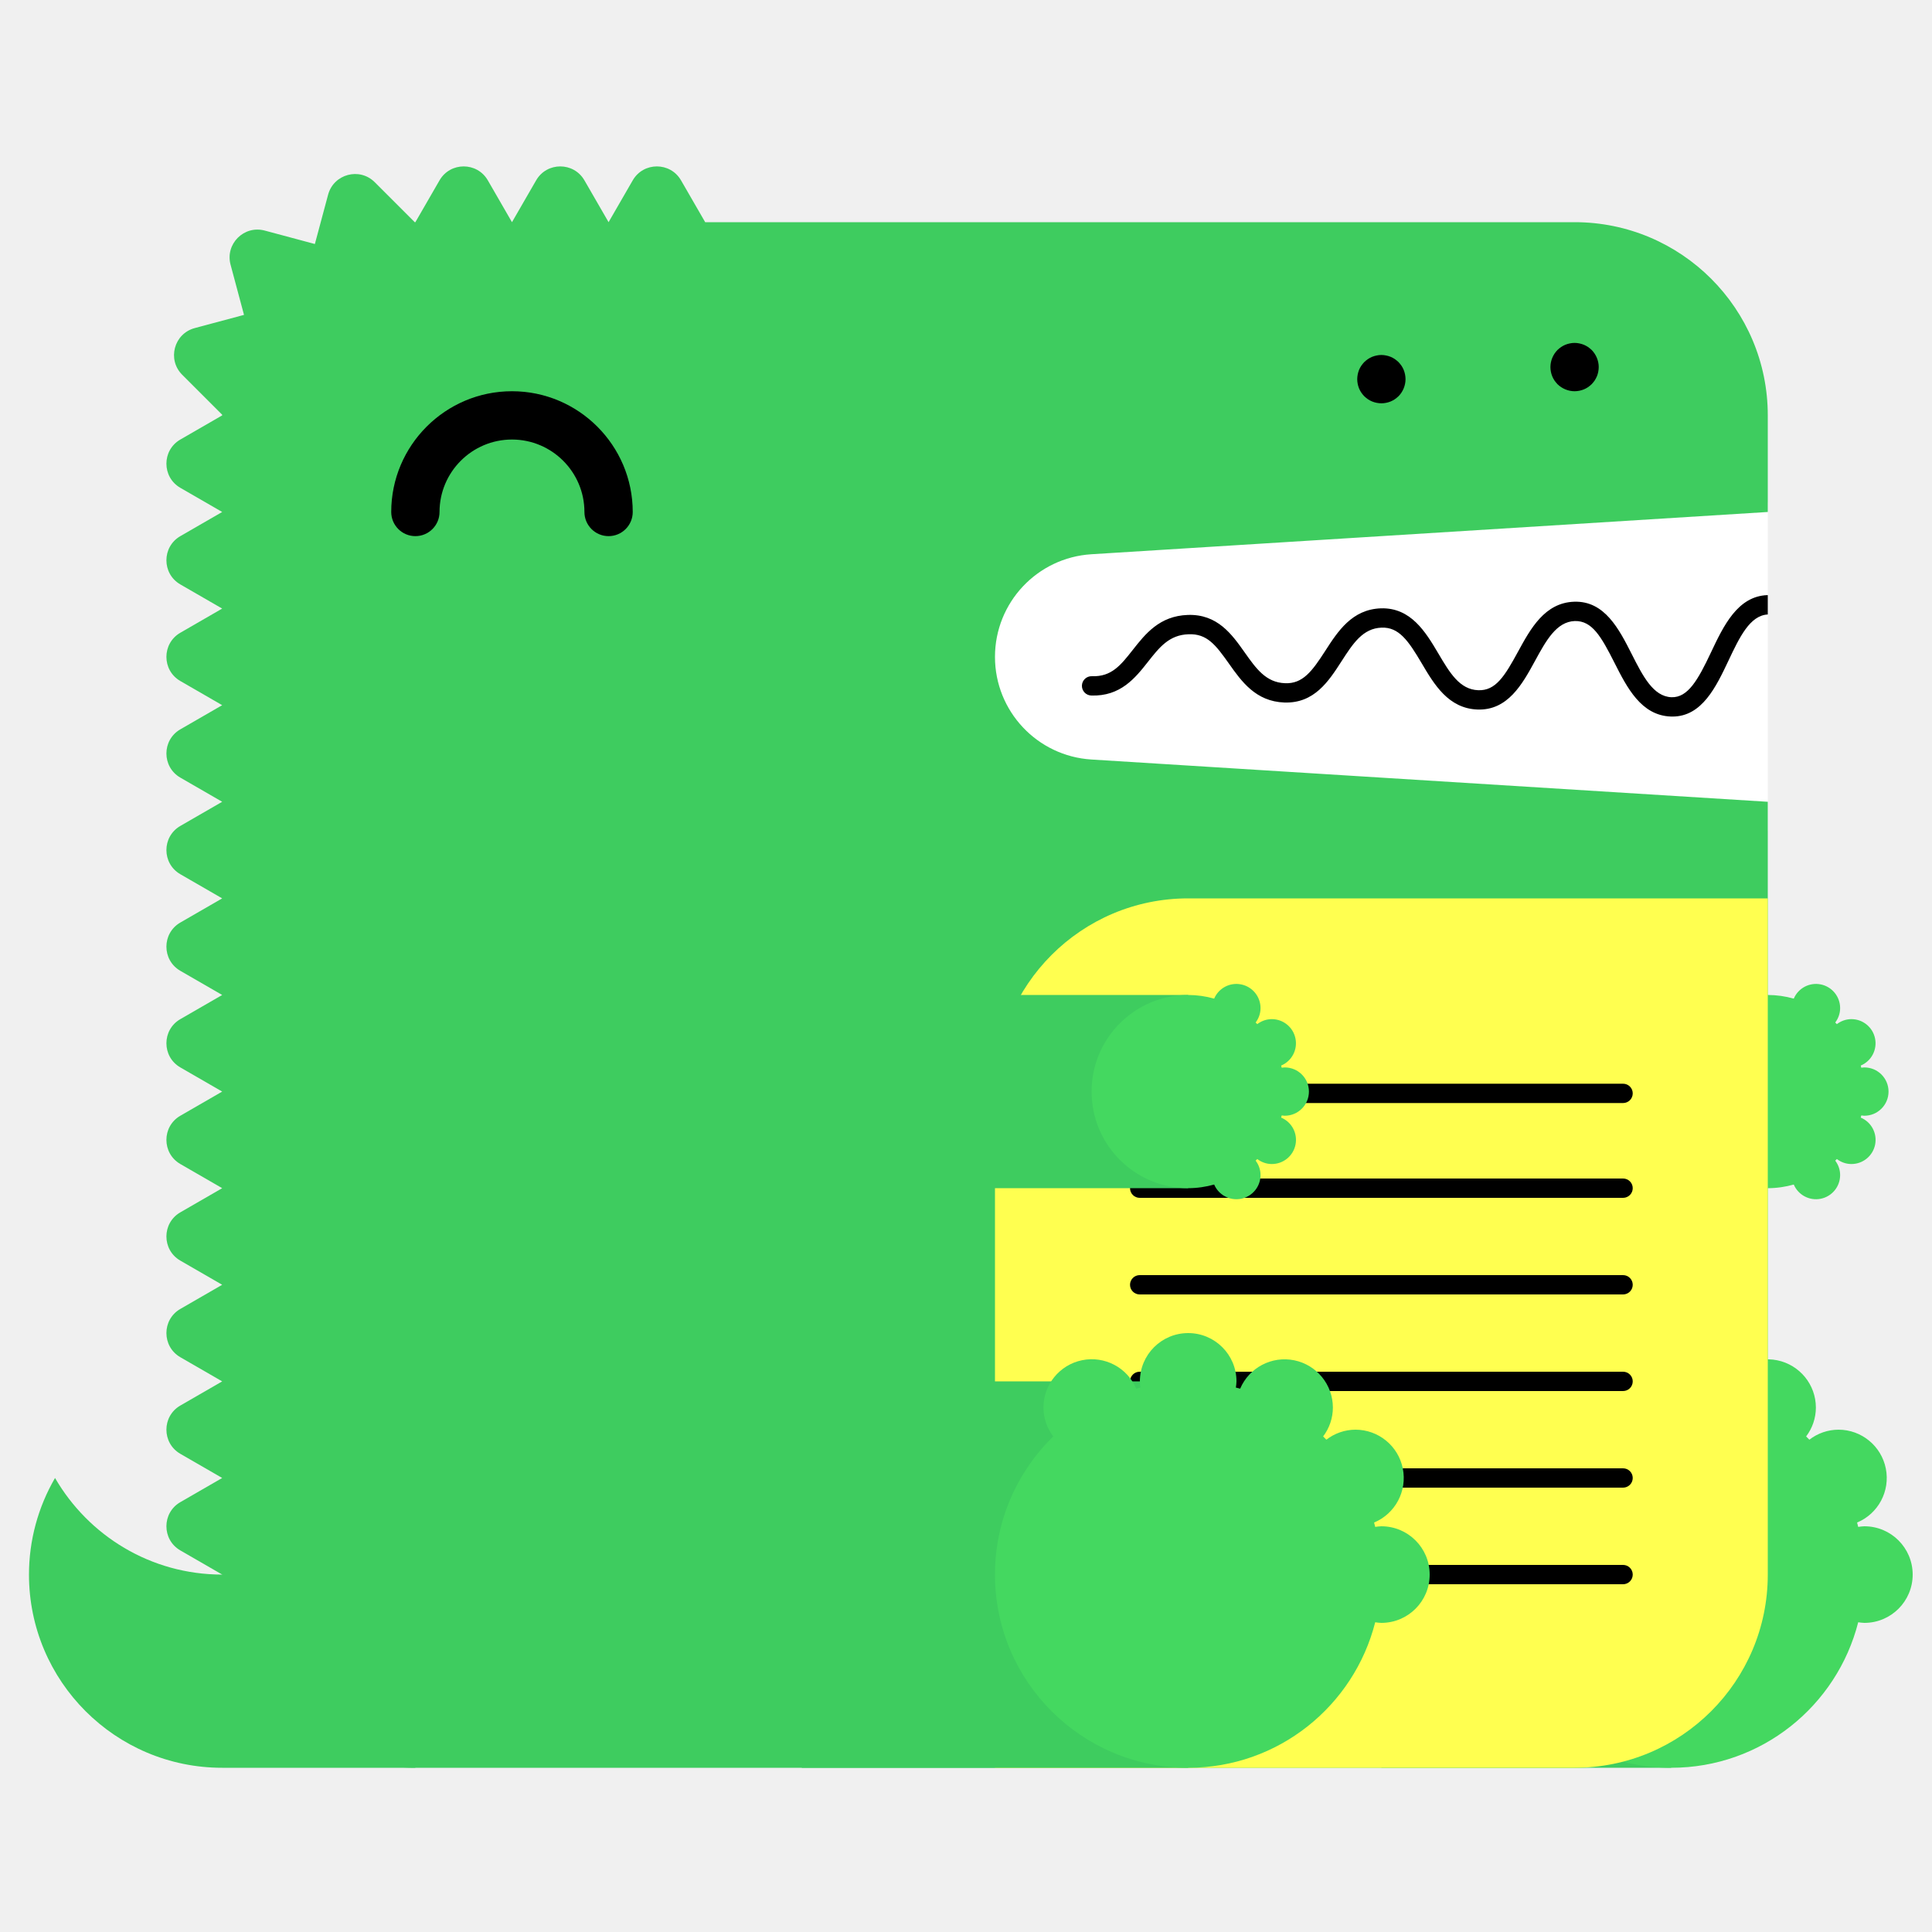
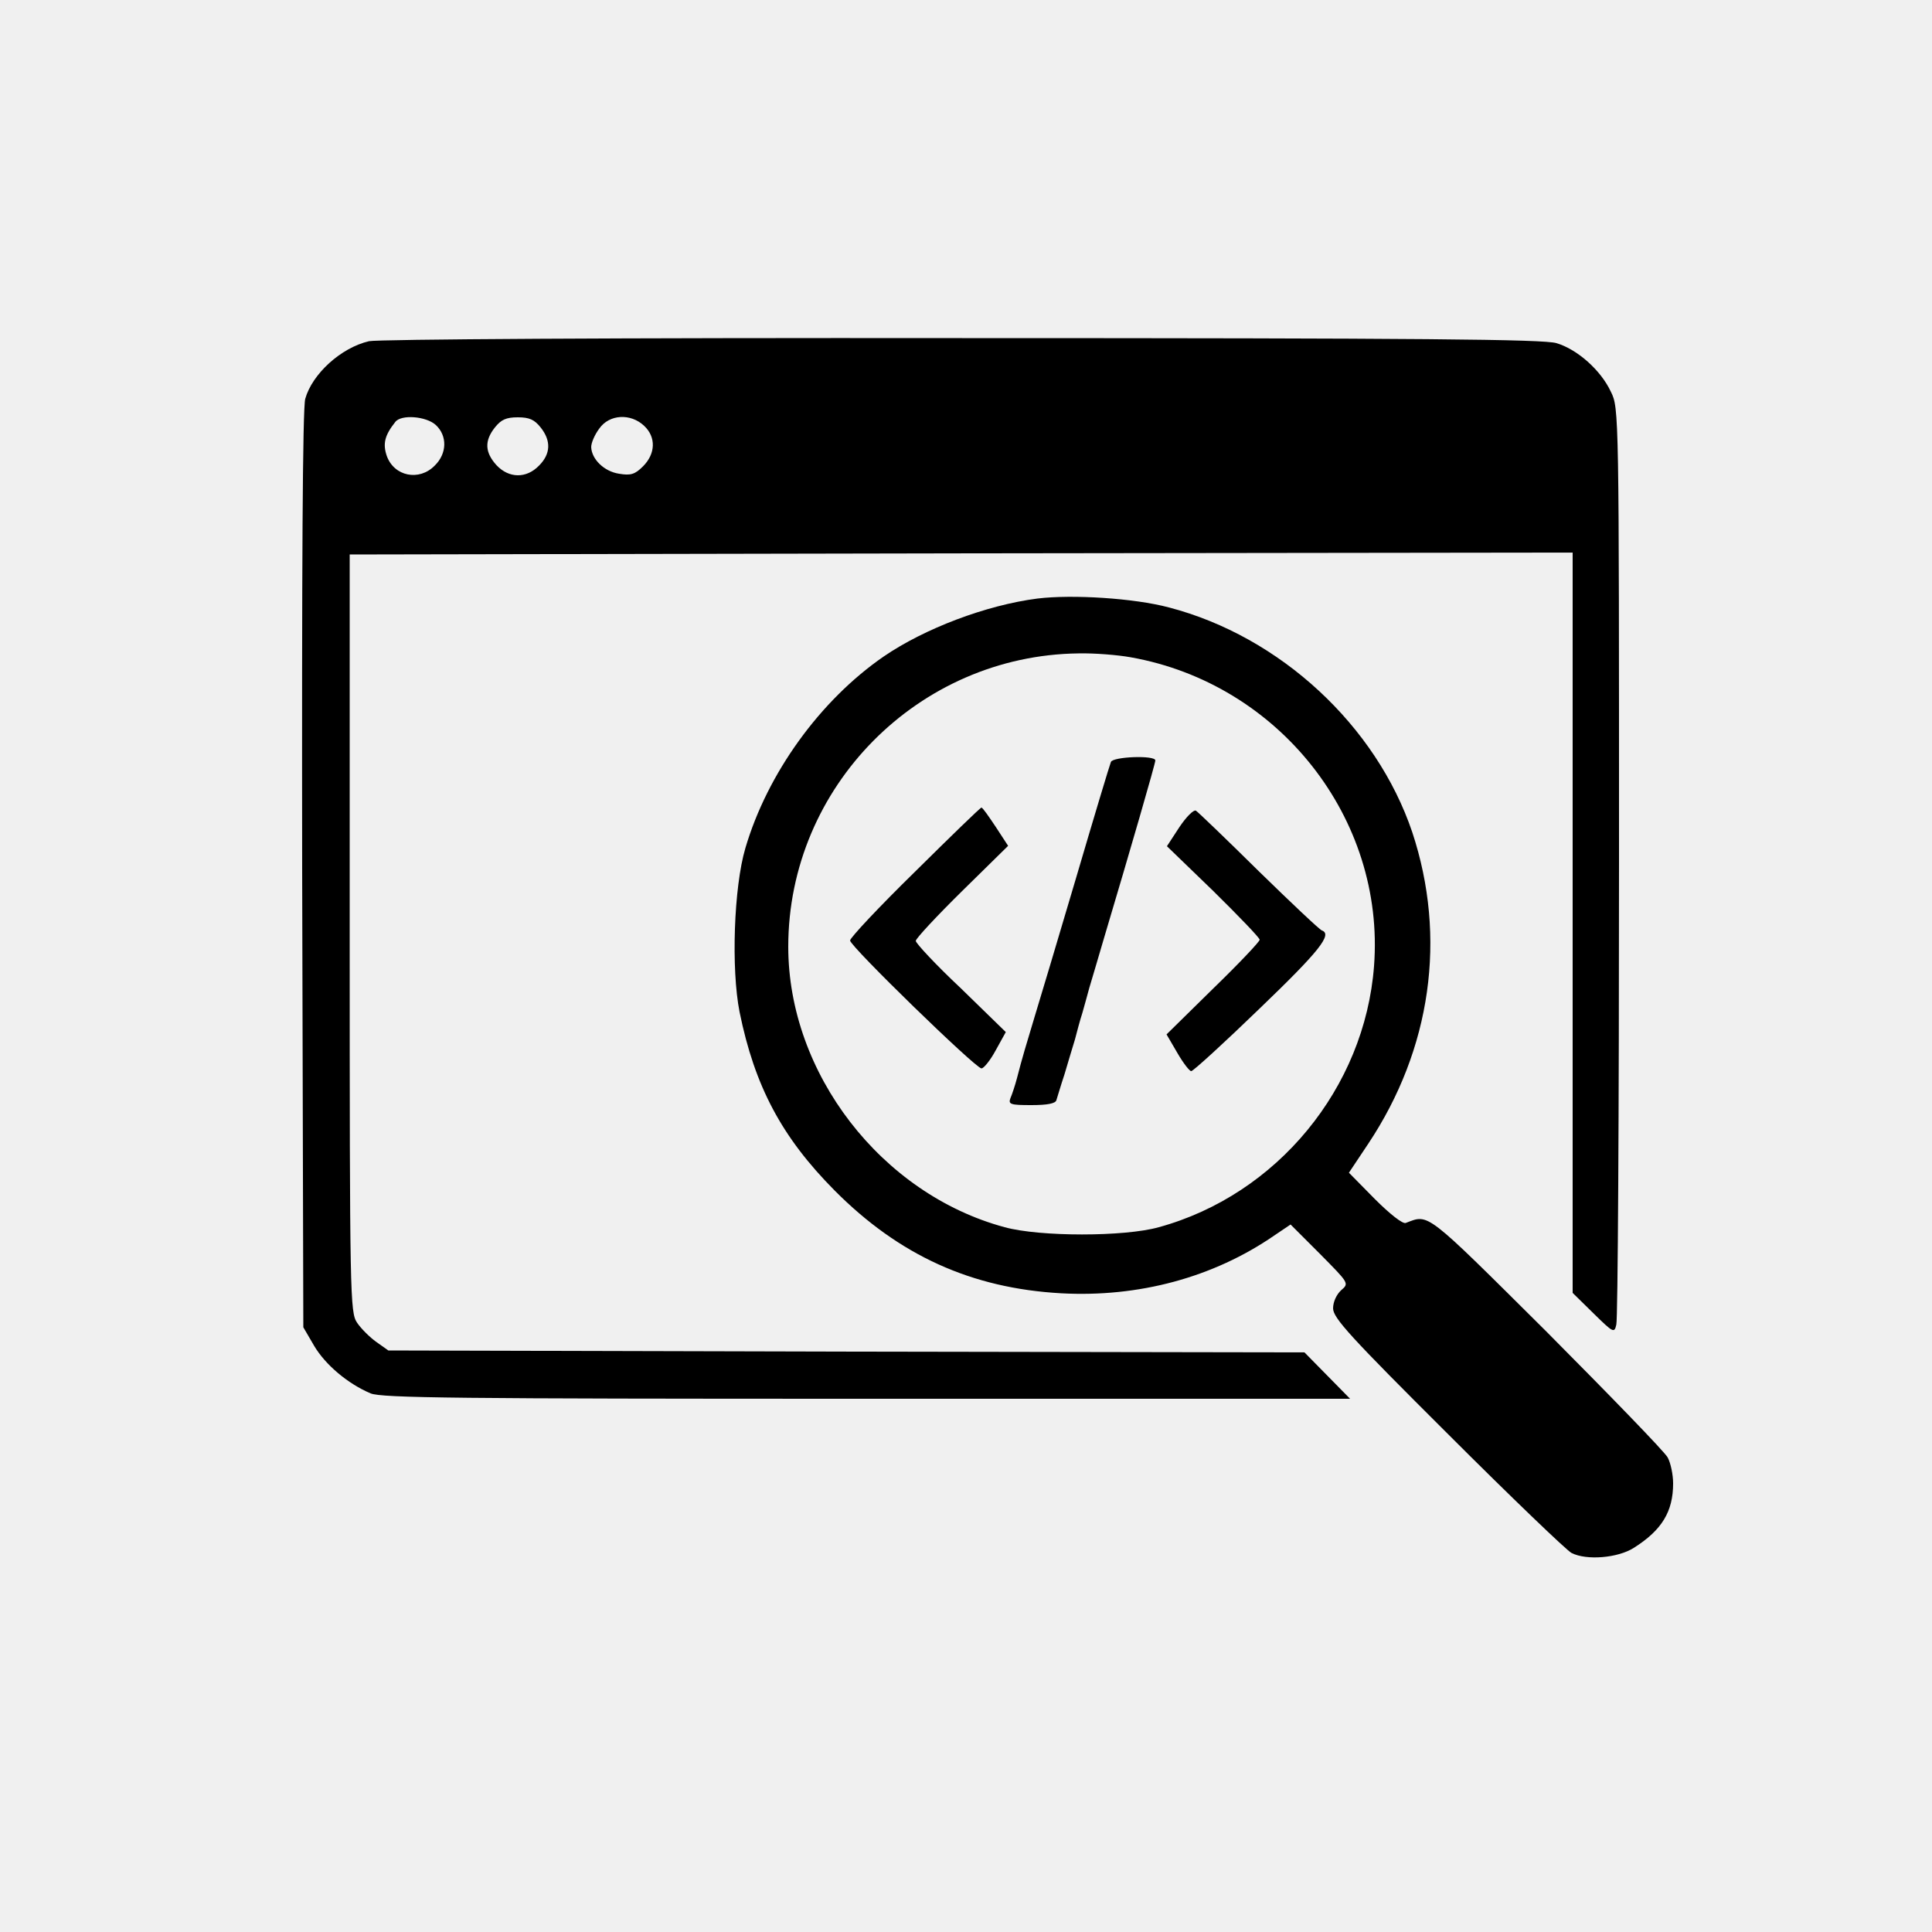
- <svg xmlns="http://www.w3.org/2000/svg" width="200" height="200" viewBox="0 0 200 200">
-   <g fill="none" fill-rule="evenodd">
-     <path fill="#FFF" d="M99 52h84v34H99z" />
-     <path d="M23 163c-7.398 0-13.843-4.027-17.303-10A19.886 19.886 0 0 0 3 163c0 11.046 8.954 20 20 20h20v-20H23z" fill="#3ECC5F" />
-     <path d="M112.98 57.376L183 53V43c0-11.046-8.954-20-20-20H73l-2.5-4.33c-1.112-1.925-3.889-1.925-5 0L63 23l-2.5-4.33c-1.111-1.925-3.889-1.925-5 0L53 23l-2.5-4.33c-1.111-1.925-3.889-1.925-5 0L43 23c-.022 0-.042.003-.065.003l-4.142-4.141c-1.57-1.571-4.252-.853-4.828 1.294l-1.369 5.104-5.192-1.392c-2.148-.575-4.111 1.389-3.535 3.536l1.39 5.193-5.102 1.367c-2.148.576-2.867 3.259-1.296 4.83l4.142 4.142c0 .021-.003.042-.003.064l-4.33 2.5c-1.925 1.111-1.925 3.889 0 5L23 53l-4.33 2.5c-1.925 1.111-1.925 3.889 0 5L23 63l-4.33 2.5c-1.925 1.111-1.925 3.889 0 5L23 73l-4.33 2.5c-1.925 1.111-1.925 3.889 0 5L23 83l-4.33 2.5c-1.925 1.111-1.925 3.889 0 5L23 93l-4.33 2.5c-1.925 1.111-1.925 3.889 0 5L23 103l-4.33 2.5c-1.925 1.111-1.925 3.889 0 5L23 113l-4.33 2.5c-1.925 1.111-1.925 3.889 0 5L23 123l-4.33 2.5c-1.925 1.111-1.925 3.889 0 5L23 133l-4.33 2.5c-1.925 1.111-1.925 3.889 0 5L23 143l-4.33 2.5c-1.925 1.111-1.925 3.889 0 5L23 153l-4.33 2.5c-1.925 1.111-1.925 3.889 0 5L23 163c0 11.046 8.954 20 20 20h120c11.046 0 20-8.954 20-20V83l-70.02-4.376A10.645 10.645 0 0 1 103 68c0-5.621 4.37-10.273 9.98-10.624" fill="#3ECC5F" />
-     <path fill="#3ECC5F" d="M143 183h30v-40h-30z" />
-     <path d="M193 158c-.219 0-.428.037-.639.064-.038-.15-.074-.301-.116-.451A5 5 0 0 0 190.32 148a4.96 4.96 0 0 0-3.016 1.036 26.531 26.531 0 0 0-.335-.336 4.955 4.955 0 0 0 1.011-2.987 5 5 0 0 0-9.599-1.959c-.148-.042-.297-.077-.445-.115.027-.211.064-.42.064-.639a5 5 0 0 0-5-5 5 5 0 0 0-5 5c0 .219.037.428.064.639-.148.038-.297.073-.445.115a4.998 4.998 0 0 0-9.599 1.959c0 1.125.384 2.151 1.011 2.987-3.717 3.632-6.031 8.693-6.031 14.3 0 11.046 8.954 20 20 20 9.339 0 17.16-6.41 19.361-15.064.211.027.42.064.639.064a5 5 0 0 0 5-5 5 5 0 0 0-5-5" fill="#44D860" />
-     <path fill="#3ECC5F" d="M153 123h30v-20h-30z" />
-     <path d="M193 115.5a2.5 2.5 0 1 0 0-5c-.109 0-.214.019-.319.032-.02-.075-.037-.15-.058-.225a2.501 2.501 0 0 0-.963-4.807c-.569 0-1.088.197-1.508.518a6.653 6.653 0 0 0-.168-.168c.314-.417.506-.931.506-1.494a2.5 2.5 0 0 0-4.8-.979A9.987 9.987 0 0 0 183 103c-5.522 0-10 4.478-10 10s4.478 10 10 10c.934 0 1.833-.138 2.69-.377a2.5 2.5 0 0 0 4.8-.979c0-.563-.192-1.077-.506-1.494.057-.055.113-.111.168-.168.42.321.939.518 1.508.518a2.5 2.5 0 0 0 .963-4.807c.021-.074.038-.15.058-.225.105.013.21.032.319.032" fill="#44D860" />
-     <path d="M63 55.5a2.5 2.5 0 0 1-2.5-2.5c0-4.136-3.364-7.5-7.5-7.5s-7.5 3.364-7.5 7.5a2.5 2.5 0 1 1-5 0c0-6.893 5.607-12.5 12.5-12.5S65.5 46.107 65.5 53a2.5 2.5 0 0 1-2.5 2.5" fill="#000" />
-     <path d="M103 183h60c11.046 0 20-8.954 20-20V93h-60c-11.046 0-20 8.954-20 20v70z" fill="#FFFF50" />
-     <path d="M168.02 124h-50.04a1 1 0 1 1 0-2h50.04a1 1 0 1 1 0 2m0 20h-50.04a1 1 0 1 1 0-2h50.04a1 1 0 1 1 0 2m0 20h-50.04a1 1 0 1 1 0-2h50.04a1 1 0 1 1 0 2m0-49.814h-50.04a1 1 0 1 1 0-2h50.04a1 1 0 1 1 0 2m0 19.814h-50.04a1 1 0 1 1 0-2h50.04a1 1 0 1 1 0 2m0 20h-50.04a1 1 0 1 1 0-2h50.04a1 1 0 1 1 0 2M183 61.611c-.012 0-.022-.006-.034-.005-3.09.105-4.552 3.196-5.842 5.923-1.346 2.85-2.387 4.703-4.093 4.647-1.889-.068-2.969-2.202-4.113-4.46-1.314-2.594-2.814-5.536-5.963-5.426-3.046.104-4.513 2.794-5.807 5.167-1.377 2.528-2.314 4.065-4.121 3.994-1.927-.07-2.951-1.805-4.136-3.813-1.321-2.236-2.848-4.75-5.936-4.664-2.994.103-4.465 2.385-5.763 4.4-1.373 2.13-2.335 3.428-4.165 3.351-1.973-.07-2.992-1.51-4.171-3.177-1.324-1.873-2.816-3.993-5.895-3.89-2.928.1-4.399 1.97-5.696 3.618-1.232 1.564-2.194 2.802-4.229 2.724a1 1 0 0 0-.072 2c3.017.101 4.545-1.8 5.872-3.487 1.177-1.496 2.193-2.787 4.193-2.855 1.926-.082 2.829 1.115 4.195 3.045 1.297 1.834 2.769 3.914 5.731 4.021 3.103.104 4.596-2.215 5.918-4.267 1.182-1.834 2.202-3.417 4.15-3.484 1.793-.067 2.769 1.35 4.145 3.681 1.297 2.197 2.766 4.686 5.787 4.796 3.125.108 4.634-2.62 5.949-5.035 1.139-2.088 2.214-4.06 4.119-4.126 1.793-.042 2.728 1.595 4.111 4.33 1.292 2.553 2.757 5.445 5.825 5.556l.169.003c3.064 0 4.518-3.075 5.805-5.794 1.139-2.41 2.217-4.68 4.067-4.773v-2z" fill="#000" />
-     <path fill="#3ECC5F" d="M83 183h40v-40H83z" />
-     <path d="M143 158c-.219 0-.428.037-.639.064-.038-.15-.074-.301-.116-.451A5 5 0 0 0 140.32 148a4.96 4.96 0 0 0-3.016 1.036 26.531 26.531 0 0 0-.335-.336 4.955 4.955 0 0 0 1.011-2.987 5 5 0 0 0-9.599-1.959c-.148-.042-.297-.077-.445-.115.027-.211.064-.42.064-.639a5 5 0 0 0-5-5 5 5 0 0 0-5 5c0 .219.037.428.064.639-.148.038-.297.073-.445.115a4.998 4.998 0 0 0-9.599 1.959c0 1.125.384 2.151 1.011 2.987-3.717 3.632-6.031 8.693-6.031 14.3 0 11.046 8.954 20 20 20 9.339 0 17.16-6.41 19.361-15.064.211.027.42.064.639.064a5 5 0 0 0 5-5 5 5 0 0 0-5-5" fill="#44D860" />
-     <path fill="#3ECC5F" d="M83 123h40v-20H83z" />
-     <path d="M133 115.5a2.5 2.5 0 1 0 0-5c-.109 0-.214.019-.319.032-.02-.075-.037-.15-.058-.225a2.501 2.501 0 0 0-.963-4.807c-.569 0-1.088.197-1.508.518a6.653 6.653 0 0 0-.168-.168c.314-.417.506-.931.506-1.494a2.5 2.5 0 0 0-4.8-.979A9.987 9.987 0 0 0 123 103c-5.522 0-10 4.478-10 10s4.478 10 10 10c.934 0 1.833-.138 2.69-.377a2.5 2.5 0 0 0 4.8-.979c0-.563-.192-1.077-.506-1.494.057-.055.113-.111.168-.168.42.321.939.518 1.508.518a2.5 2.5 0 0 0 .963-4.807c.021-.074.038-.15.058-.225.105.013.21.032.319.032" fill="#44D860" />
-     <path d="M143 41.75c-.16 0-.33-.02-.49-.05a2.52 2.52 0 0 1-.47-.14c-.15-.06-.29-.14-.431-.23-.13-.09-.259-.2-.38-.31-.109-.12-.219-.24-.309-.38s-.17-.28-.231-.43a2.619 2.619 0 0 1-.189-.96c0-.16.02-.33.05-.49.03-.16.08-.31.139-.47.061-.15.141-.29.231-.43.09-.13.2-.26.309-.38.121-.11.25-.22.38-.31.141-.09.281-.17.431-.23.149-.06.31-.11.47-.14.32-.07.65-.07.98 0 .159.03.32.08.47.14.149.06.29.14.43.23.13.09.259.2.38.31.11.12.22.25.31.38.09.14.17.28.23.43.06.16.11.31.14.47.029.16.05.33.05.49 0 .66-.271 1.31-.73 1.77-.121.11-.25.22-.38.31-.14.09-.281.17-.43.23a2.565 2.565 0 0 1-.96.19m20-1.25c-.66 0-1.3-.27-1.771-.73a3.802 3.802 0 0 1-.309-.38c-.09-.14-.17-.28-.231-.43a2.619 2.619 0 0 1-.189-.96c0-.66.27-1.3.729-1.77.121-.11.25-.22.38-.31.141-.09.281-.17.431-.23.149-.06.31-.11.47-.14.32-.07.66-.07.98 0 .159.03.32.08.47.14.149.06.29.14.43.23.13.09.259.2.38.31.459.47.73 1.11.73 1.77 0 .16-.021.33-.05.49-.03.16-.08.32-.14.47-.07.15-.14.29-.23.43-.09.13-.2.26-.31.38-.121.11-.25.22-.38.31-.14.09-.281.17-.43.23a2.565 2.565 0 0 1-.96.19" fill="#000" />
+ <svg xmlns="http://www.w3.org/2000/svg" version="1.0" width="500pt" height="500pt" viewBox="0 0 500 500" preserveAspectRatio="xMidYMid meet">
+   <g transform="translate(0,500) scale(0.1,-0.1)" fill="#000000" stroke="none">
+     <path d="M955 4117 c-73 -17 -147 -85 -165 -149 -7 -24 -9 -442 -8 -1220 l3 -1183 28 -48 c29 -49 87 -98 146 -123 28 -12 228 -14 1284 -14 l1251 0 -59 60 -59 60 -1186 2 -1185 3 -31 22 c-17 12 -40 35 -50 50 -18 27 -19 65 -19 1008 l0 980 1583 3 1582 2 0 -958 0 -958 54 -53 c51 -50 54 -52 59 -29 4 13 7 551 7 1197 0 1165 0 1175 -21 1217 -26 56 -87 110 -141 126 -34 10 -342 13 -1538 13 -900 1 -1511 -3 -1535 -8z m173 -217 c30 -28 29 -74 -3 -105 -40 -41 -105 -28 -124 25 -11 32 -5 54 22 88 15 20 80 15 105 -8z m271 -6 c28 -35 26 -69 -4 -99 -33 -34 -78 -33 -110 1 -30 33 -32 63 -4 98 16 20 29 26 59 26 30 0 43 -6 59 -26z m268 4 c31 -29 30 -72 -3 -105 -21 -21 -32 -24 -62 -19 -39 6 -71 38 -72 69 0 11 9 32 21 48 26 37 81 40 116 7z" />
+     <path d="M2685 3451 c-133 -17 -293 -78 -398 -150 -164 -113 -301 -302 -358 -496 -30 -101 -37 -313 -15 -424 39 -192 109 -324 246 -462 167 -168 354 -253 586 -266 201 -11 394 41 551 149 l43 29 76 -76 c75 -76 76 -76 55 -94 -12 -11 -21 -30 -21 -47 0 -25 45 -74 298 -326 163 -163 307 -301 319 -307 39 -20 120 -13 161 13 73 46 102 94 102 167 0 22 -6 52 -14 67 -8 15 -150 161 -314 326 -317 315 -303 304 -364 281 -8 -3 -41 23 -80 62 l-67 68 50 75 c163 245 204 534 114 806 -93 276 -342 507 -630 582 -90 24 -250 34 -340 23z m241 -152 c384 -68 659 -417 630 -799 -24 -316 -251 -592 -557 -676 -89 -25 -308 -25 -399 0 -319 86 -560 398 -560 726 0 414 337 754 751 759 41 1 102 -4 135 -10z" />
+     <path d="M2875 3028 c-3 -7 -44 -143 -91 -303 -47 -159 -95 -319 -106 -355 -22 -73 -33 -109 -46 -160 -5 -19 -13 -43 -17 -52 -6 -16 0 -18 54 -18 41 0 63 4 65 13 2 6 11 37 21 67 9 30 21 71 27 90 5 19 13 50 19 68 5 17 13 47 18 65 5 17 23 77 39 132 68 228 132 449 132 457 0 14 -110 10 -115 -4z" />
+     <path d="M2368 2744 c-93 -91 -168 -171 -168 -178 0 -15 325 -331 340 -331 6 0 23 21 37 47 l26 47 -116 113 c-65 61 -117 117 -117 123 0 6 54 64 120 129 l119 117 -32 49 c-18 27 -34 50 -37 50 -3 0 -80 -75 -172 -166z" />
+     <path d="M3052 2859 l-32 -49 120 -116 c66 -65 120 -121 120 -126 0 -5 -54 -62 -121 -127 l-120 -118 28 -48 c15 -26 32 -48 36 -47 5 0 85 73 178 163 153 147 188 191 160 201 -6 2 -79 71 -163 153 -84 83 -158 154 -163 157 -6 3 -25 -16 -43 -43z" />
  </g>
</svg>
